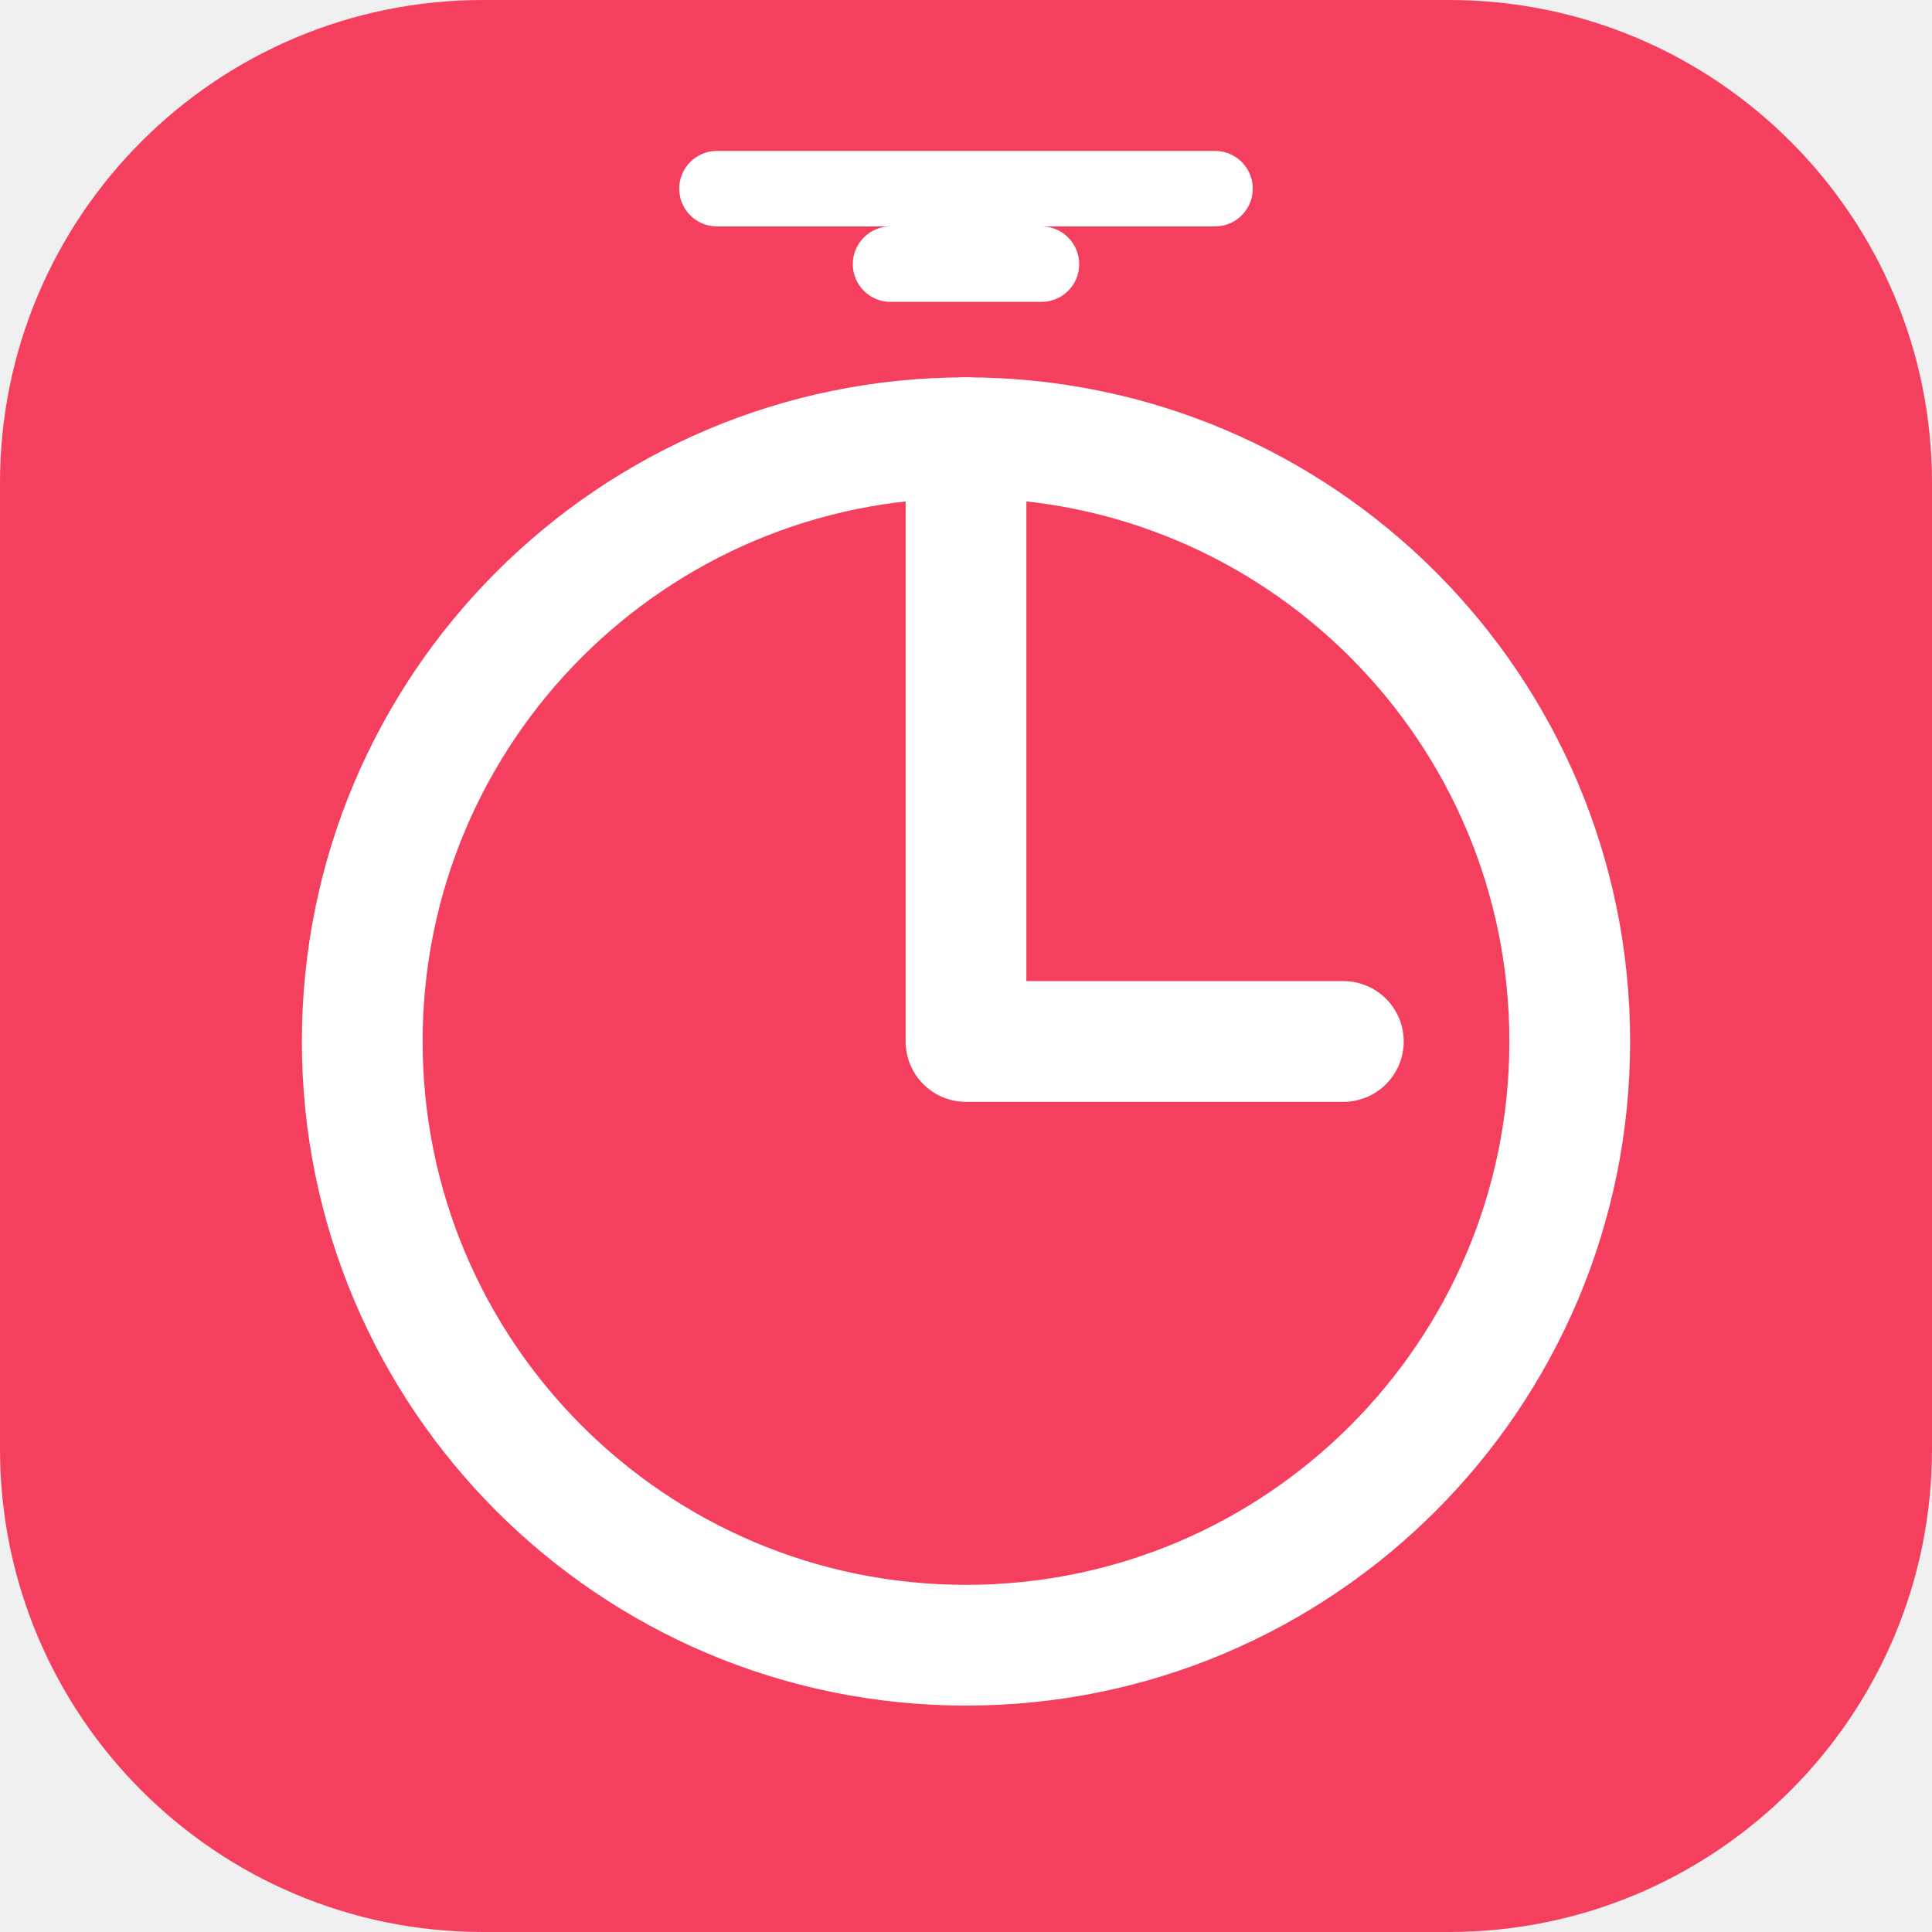
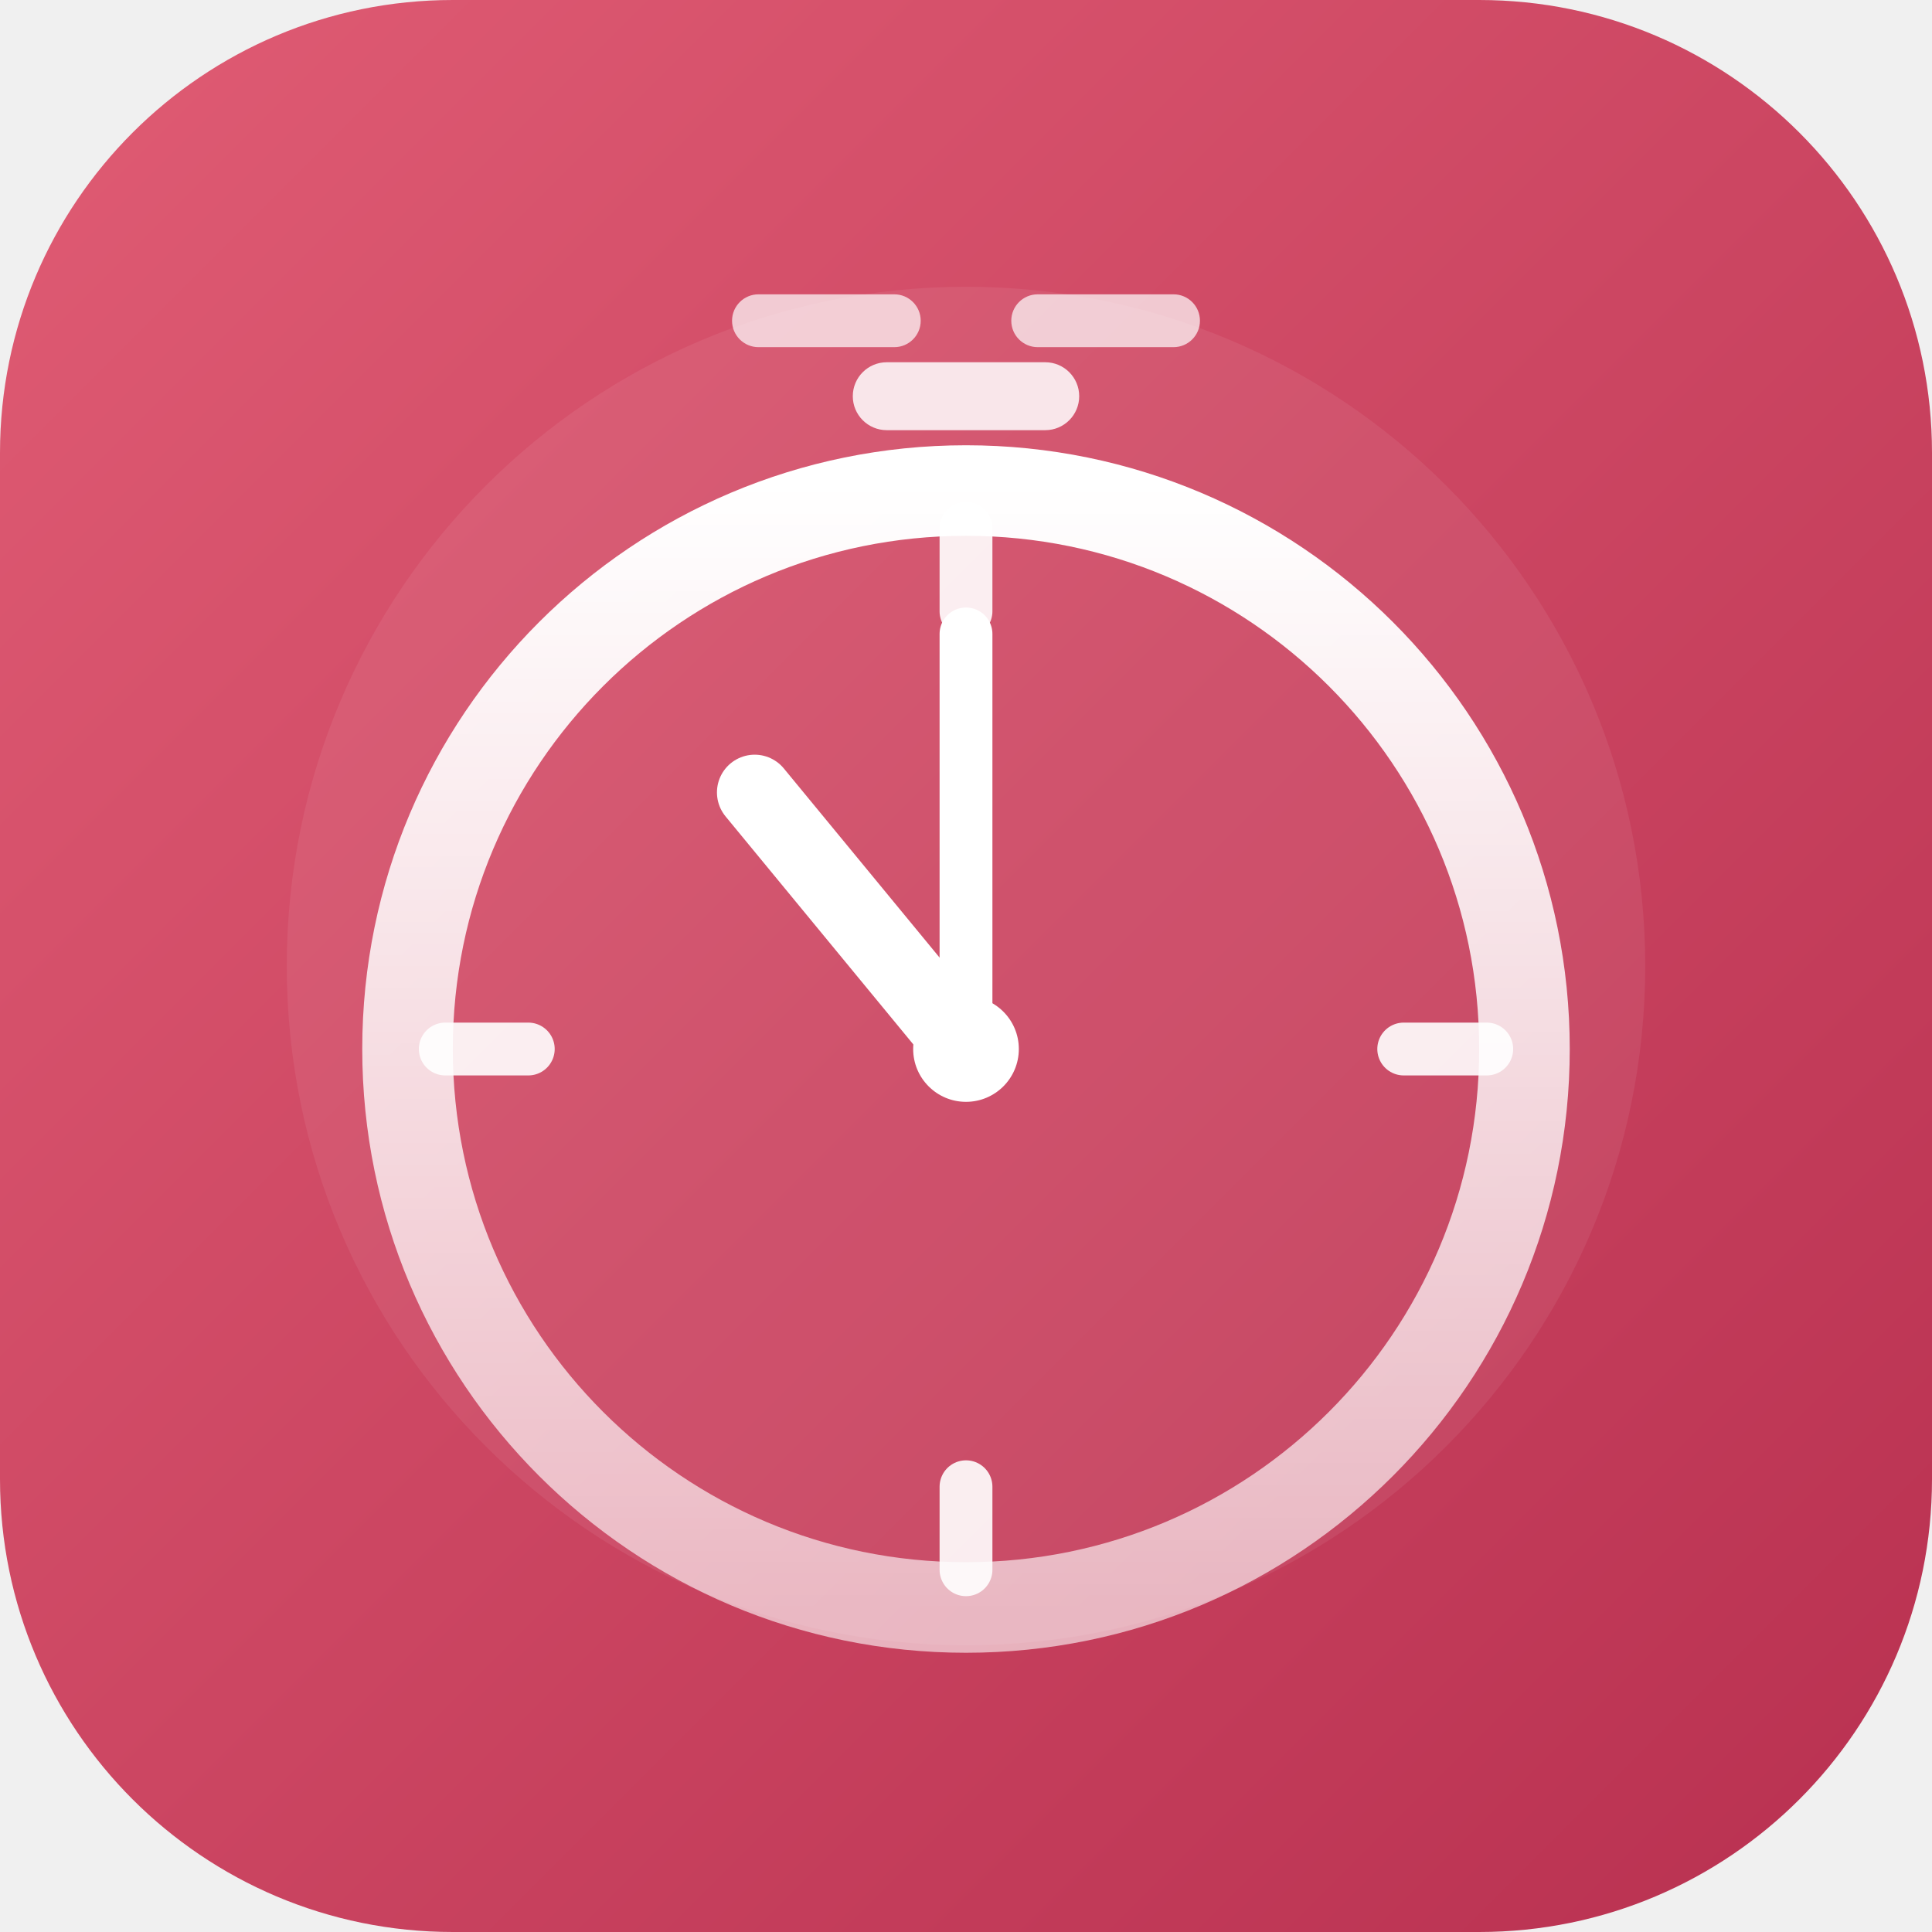
<svg xmlns="http://www.w3.org/2000/svg" viewBox="0 0 512 512">
-   <rect width="512" height="512" rx="128" fill="#f43f5e" />
-   <circle cx="256" cy="276" r="160" fill="none" stroke="white" stroke-width="32" />
-   <path d="M256 116 L256 276 L356 276" fill="none" stroke="white" stroke-width="32" stroke-linecap="round" stroke-linejoin="round" />
-   <rect x="226" y="60" width="60" height="20" rx="10" fill="white" />
-   <rect x="180" y="40" width="152" height="20" rx="10" fill="white" />
+   <defs>
+     <linearGradient id="bg" x1="0" y1="0" x2="1" y2="1">
+       <stop offset="0%" stop-color="#e05c74" />
+       <stop offset="100%" stop-color="#b83050" />
+     </linearGradient>
+     <linearGradient id="ring" x1="0" y1="0" x2="0" y2="1">
+       <stop offset="0%" stop-color="#ffffff" stop-opacity="1" />
+       <stop offset="100%" stop-color="#ffffff" stop-opacity="0.6" />
+     </linearGradient>
+   </defs>
+   <rect width="512" height="512" rx="120" fill="url(#bg)" />
+   <ellipse cx="256" cy="256" rx="180" ry="180" fill="rgba(255,255,255,0.07)" />
+   <circle cx="256" cy="278" r="148" fill="none" stroke="url(#ring)" stroke-width="24" stroke-linecap="round" />
+   <line x1="256" y1="140" x2="256" y2="162" stroke="white" stroke-width="14" stroke-linecap="round" opacity="0.9" />
+   <line x1="394" y1="278" x2="372" y2="278" stroke="white" stroke-width="14" stroke-linecap="round" opacity="0.9" />
+   <line x1="256" y1="416" x2="256" y2="394" stroke="white" stroke-width="14" stroke-linecap="round" opacity="0.9" />
+   <line x1="118" y1="278" x2="140" y2="278" stroke="white" stroke-width="14" stroke-linecap="round" opacity="0.9" />
+   <line x1="256" y1="278" x2="200" y2="210" stroke="white" stroke-width="20" stroke-linecap="round" />
+   <line x1="256" y1="278" x2="256" y2="168" stroke="white" stroke-width="14" stroke-linecap="round" />
+   <circle cx="256" cy="278" r="14" fill="white" />
+   <rect x="226" y="96" width="60" height="18" rx="9" fill="white" opacity="0.85" />
+   <rect x="194" y="78" width="50" height="14" rx="7" fill="white" opacity="0.7" />
+   <rect x="268" y="78" width="50" height="14" rx="7" fill="white" opacity="0.7" />
</svg>
